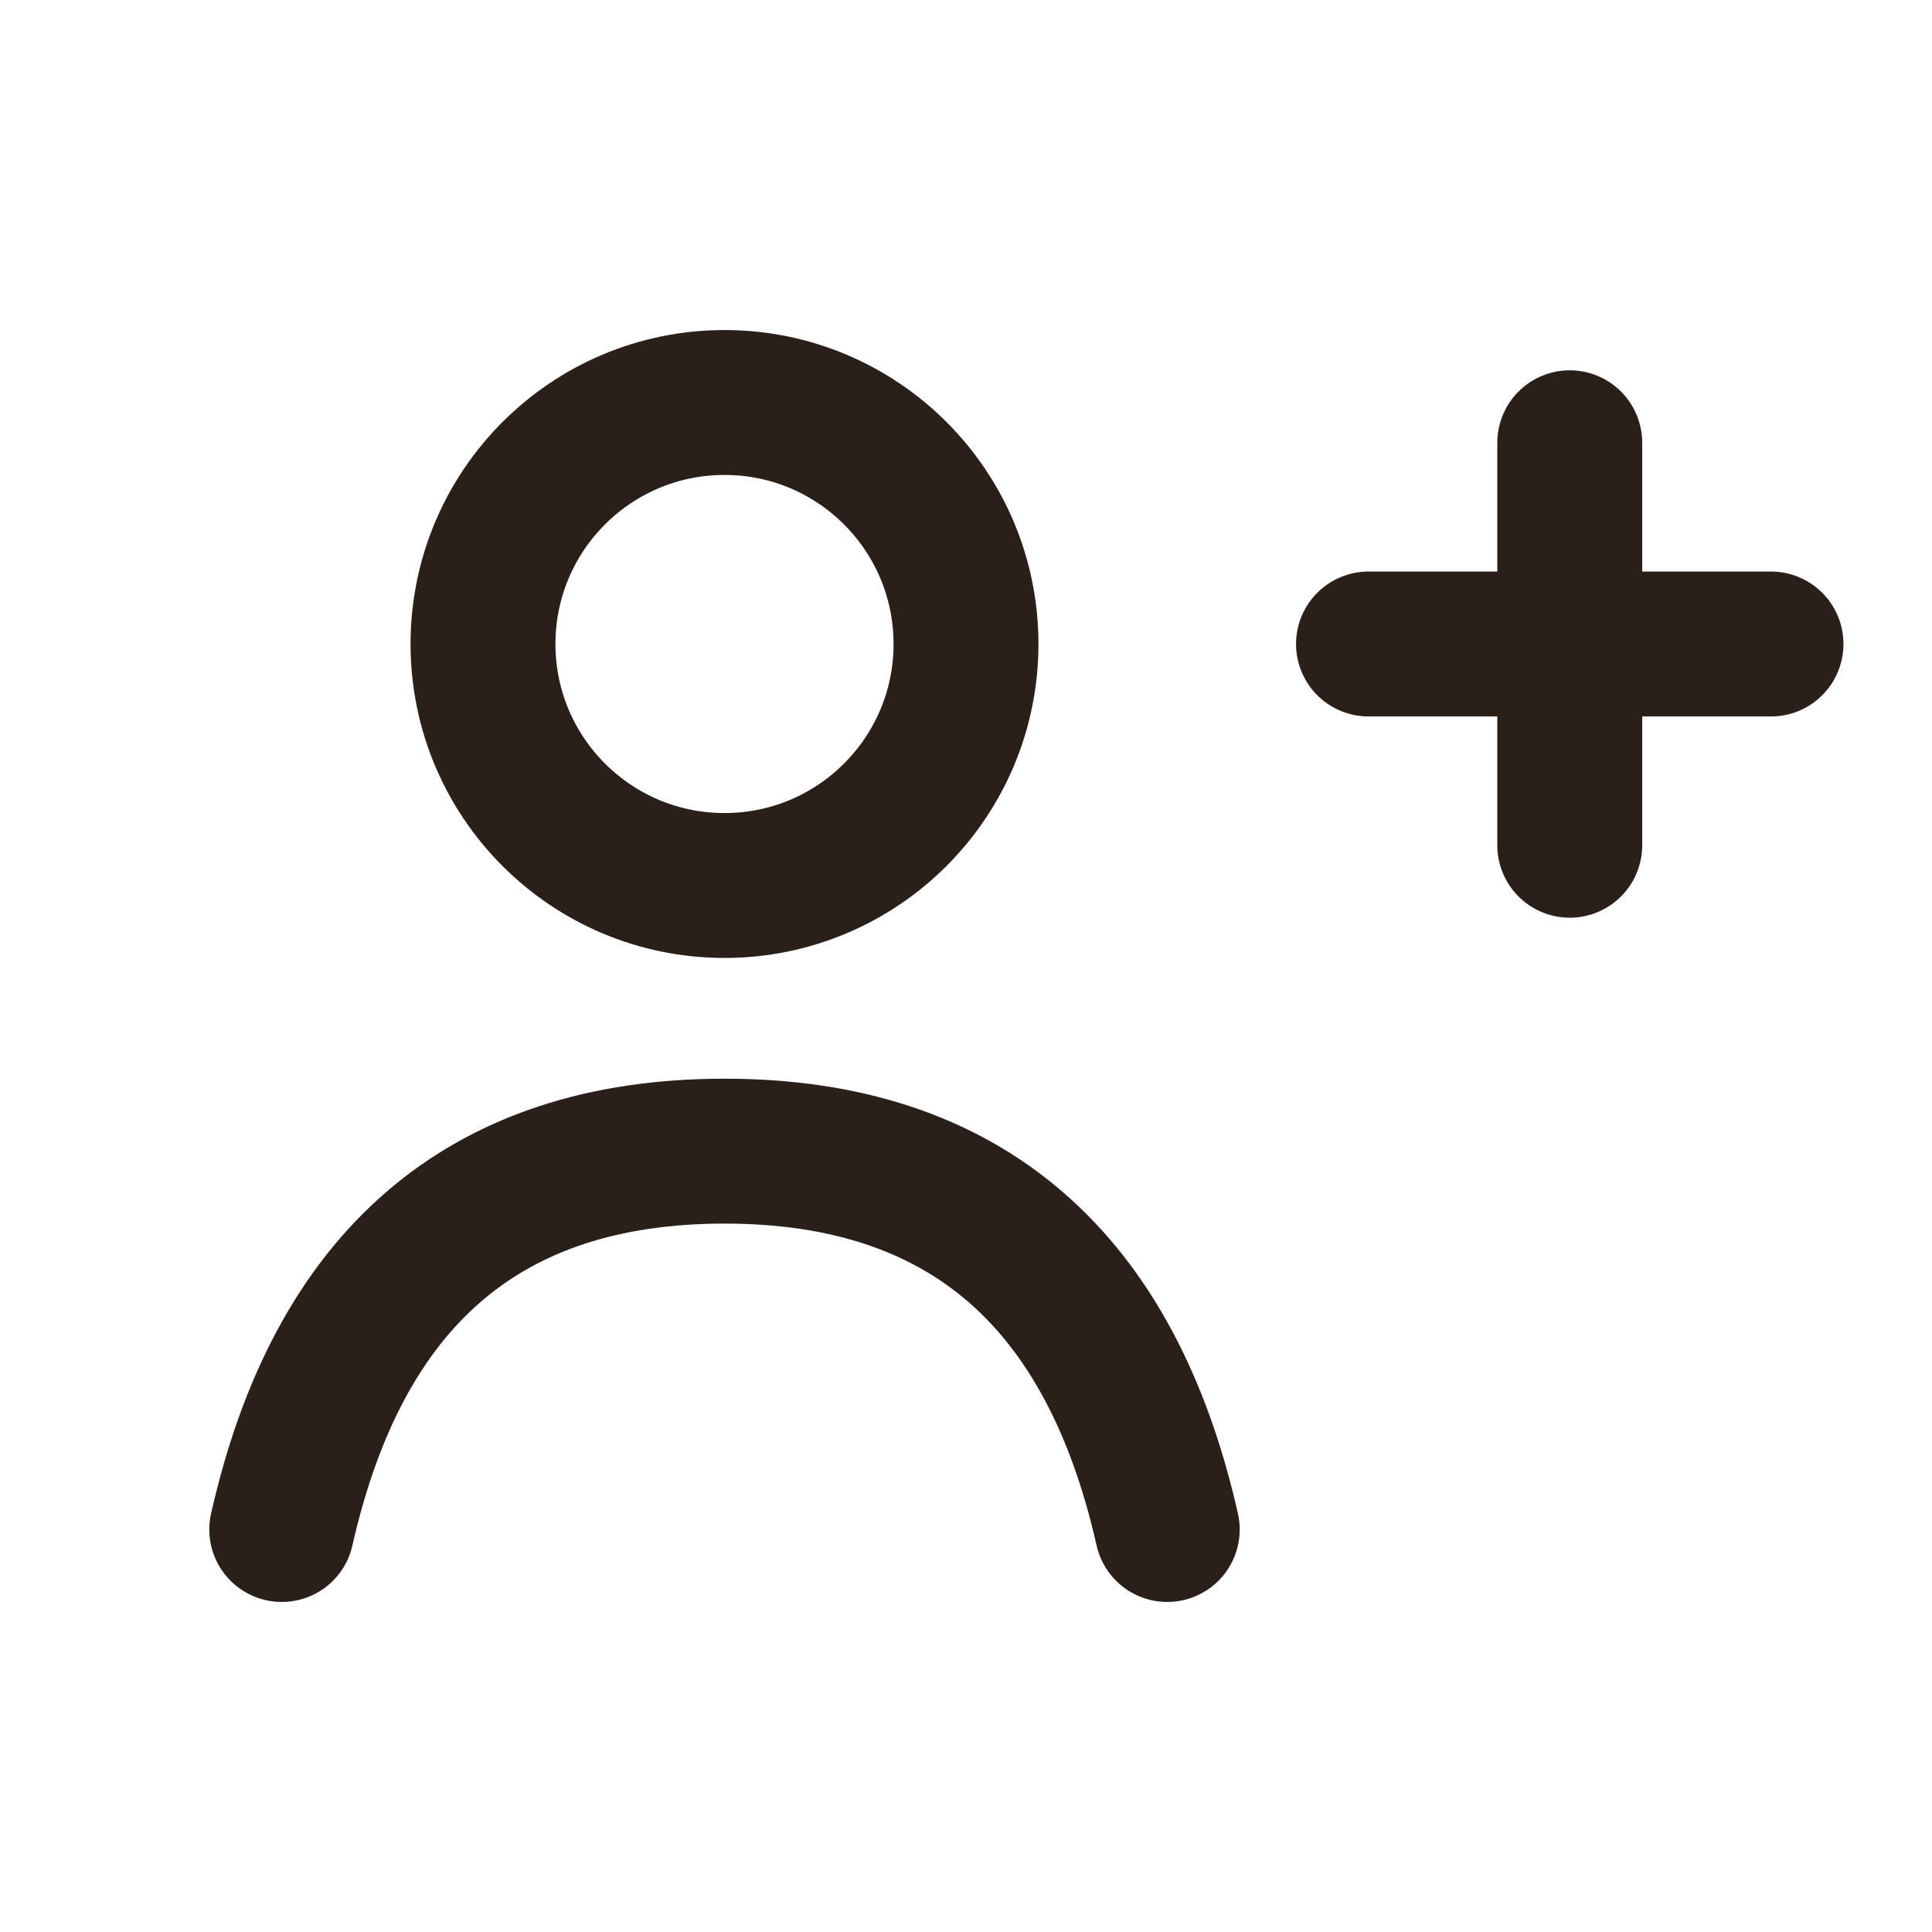
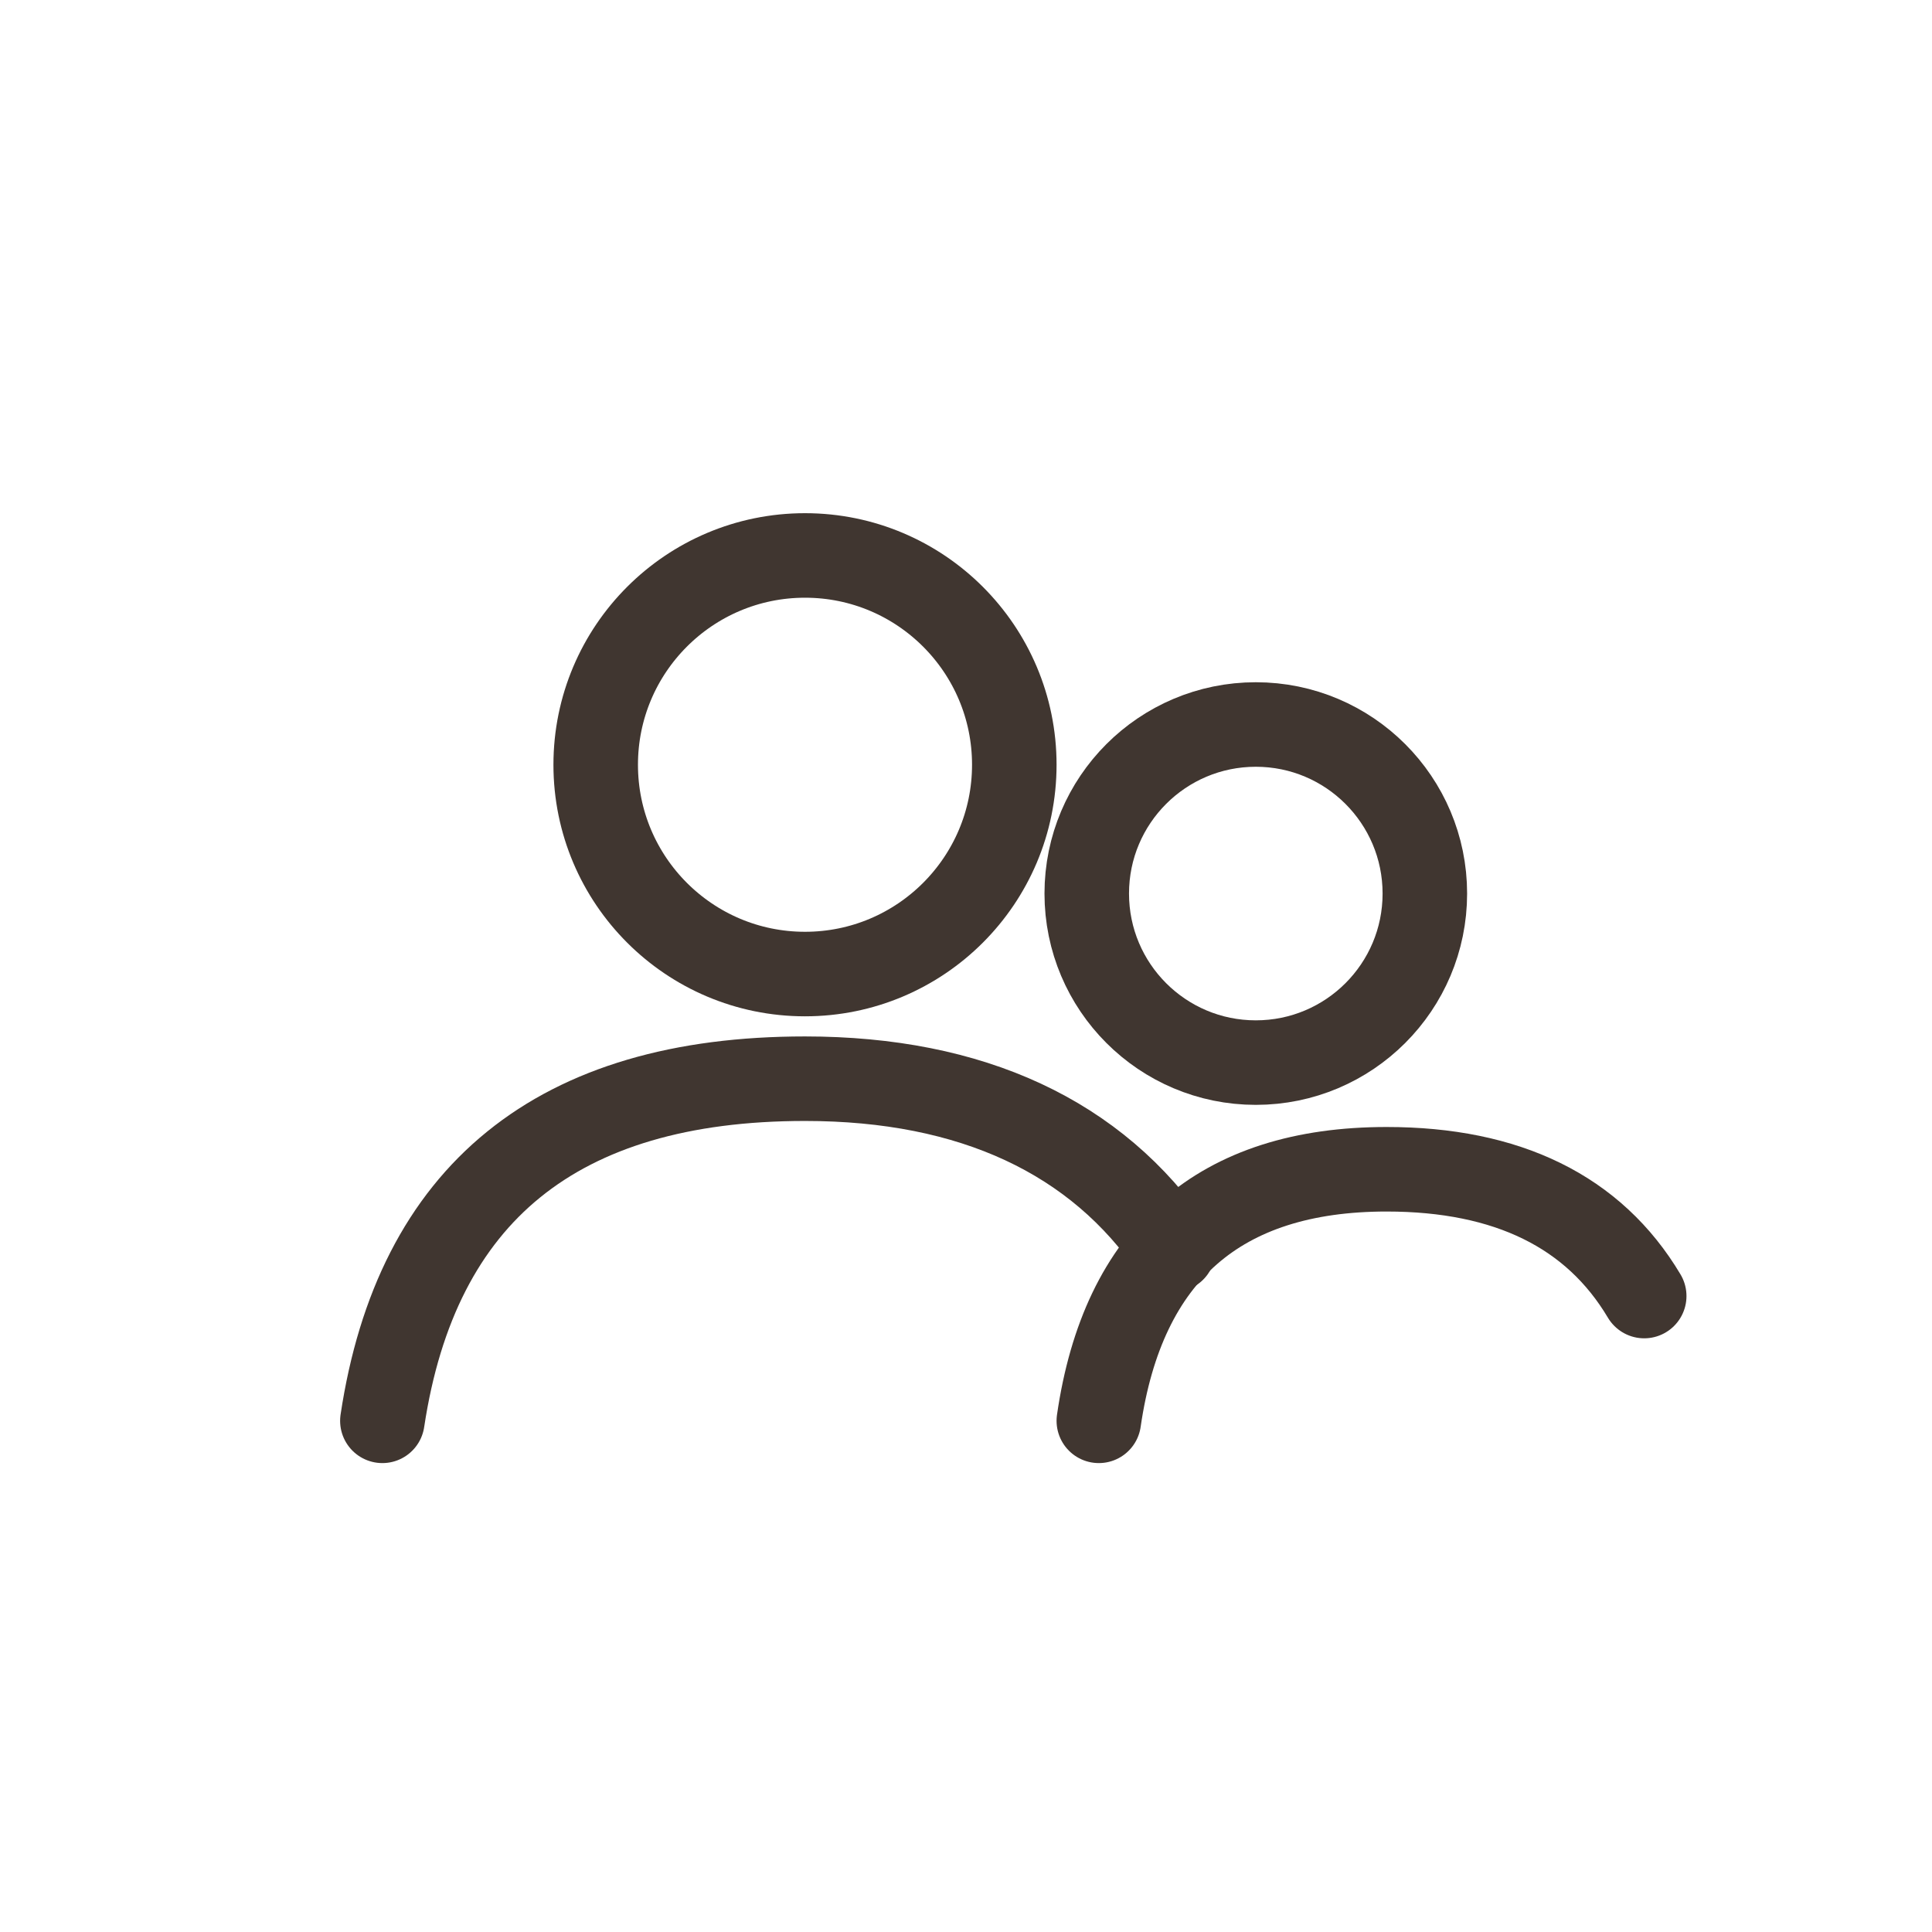
- <svg xmlns="http://www.w3.org/2000/svg" width="24" height="24" viewBox="0 0 24 24" fill="none" stroke="#2B1F1A" stroke-width="1.8" stroke-linecap="round" stroke-linejoin="round">
-   <circle cx="9" cy="8" r="3" />
-   <path d="M3.5 19c.7-3.1 2.5-4.7 5.5-4.7s4.8 1.6 5.5 4.7" />
-   <path d="M17 8h5M19.5 5.5v5" />
+ <svg xmlns="http://www.w3.org/2000/svg" width="48" height="48" viewBox="0 0 48 48" fill="none">
+   <circle cx="20" cy="19" r="5.2" stroke="#403630" stroke-width="2.1" />
+   <path d="M9.5 35.3c.85-5.65 4.35-8.5 10.5-8.5 4.15 0 7.25 1.45 9.15 4.25" stroke="#403630" stroke-width="2.1" stroke-linecap="round" />
+   <circle cx="31.2" cy="22.2" r="4.2" stroke="#403630" stroke-width="2.1" />
+   <path d="M27.3 35.3c.6-4.15 3-6.25 7.15-6.25 3 0 5.15 1.05 6.4 3.15" stroke="#403630" stroke-width="2.1" stroke-linecap="round" />
</svg>
